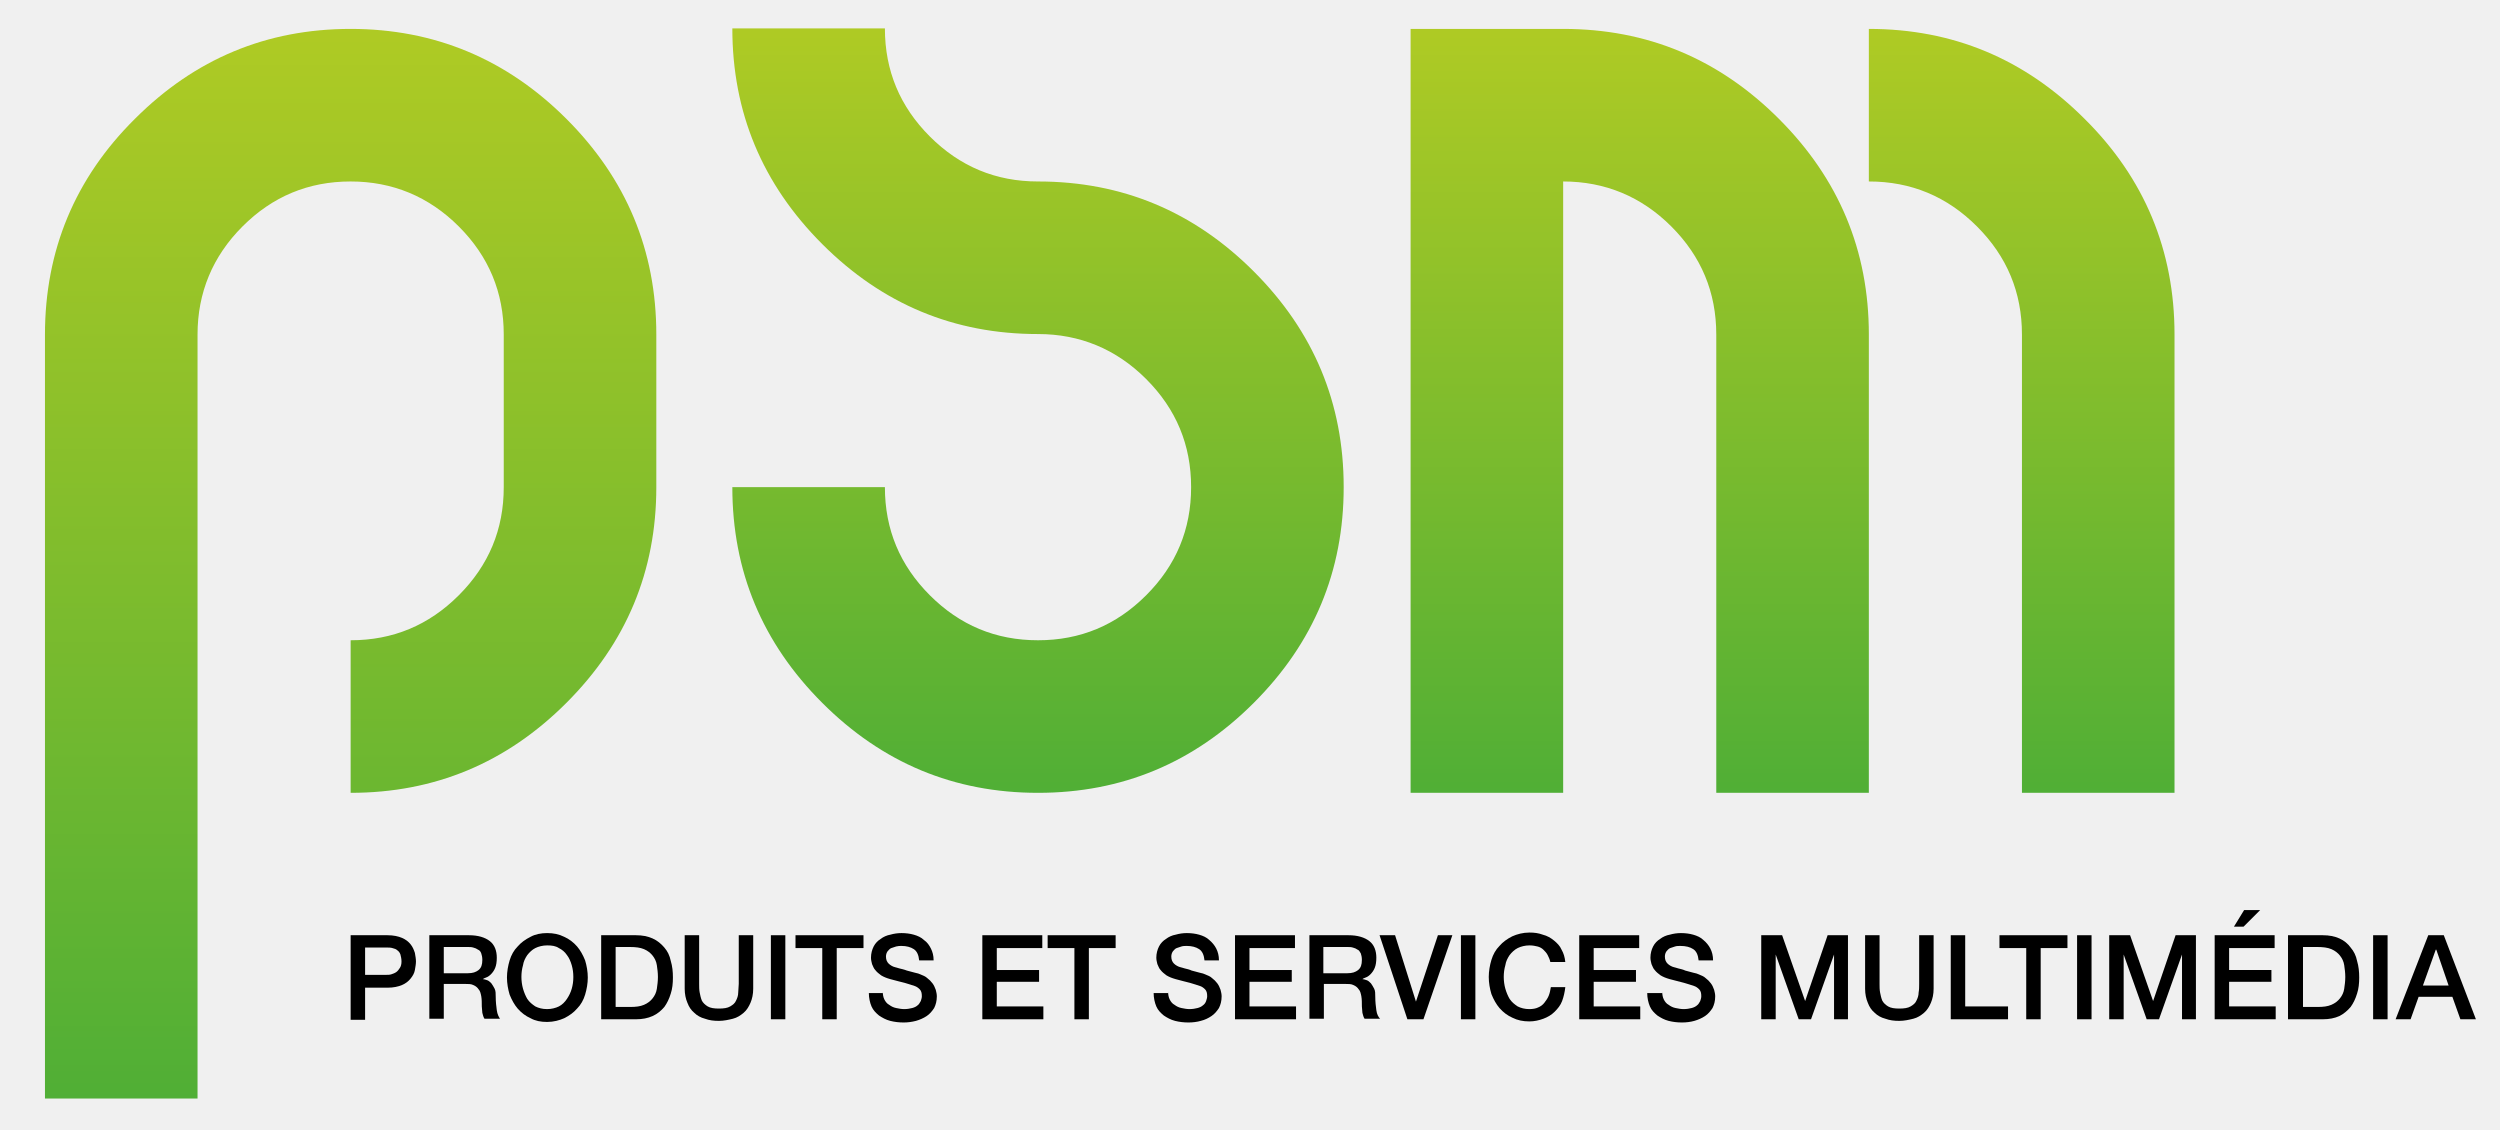
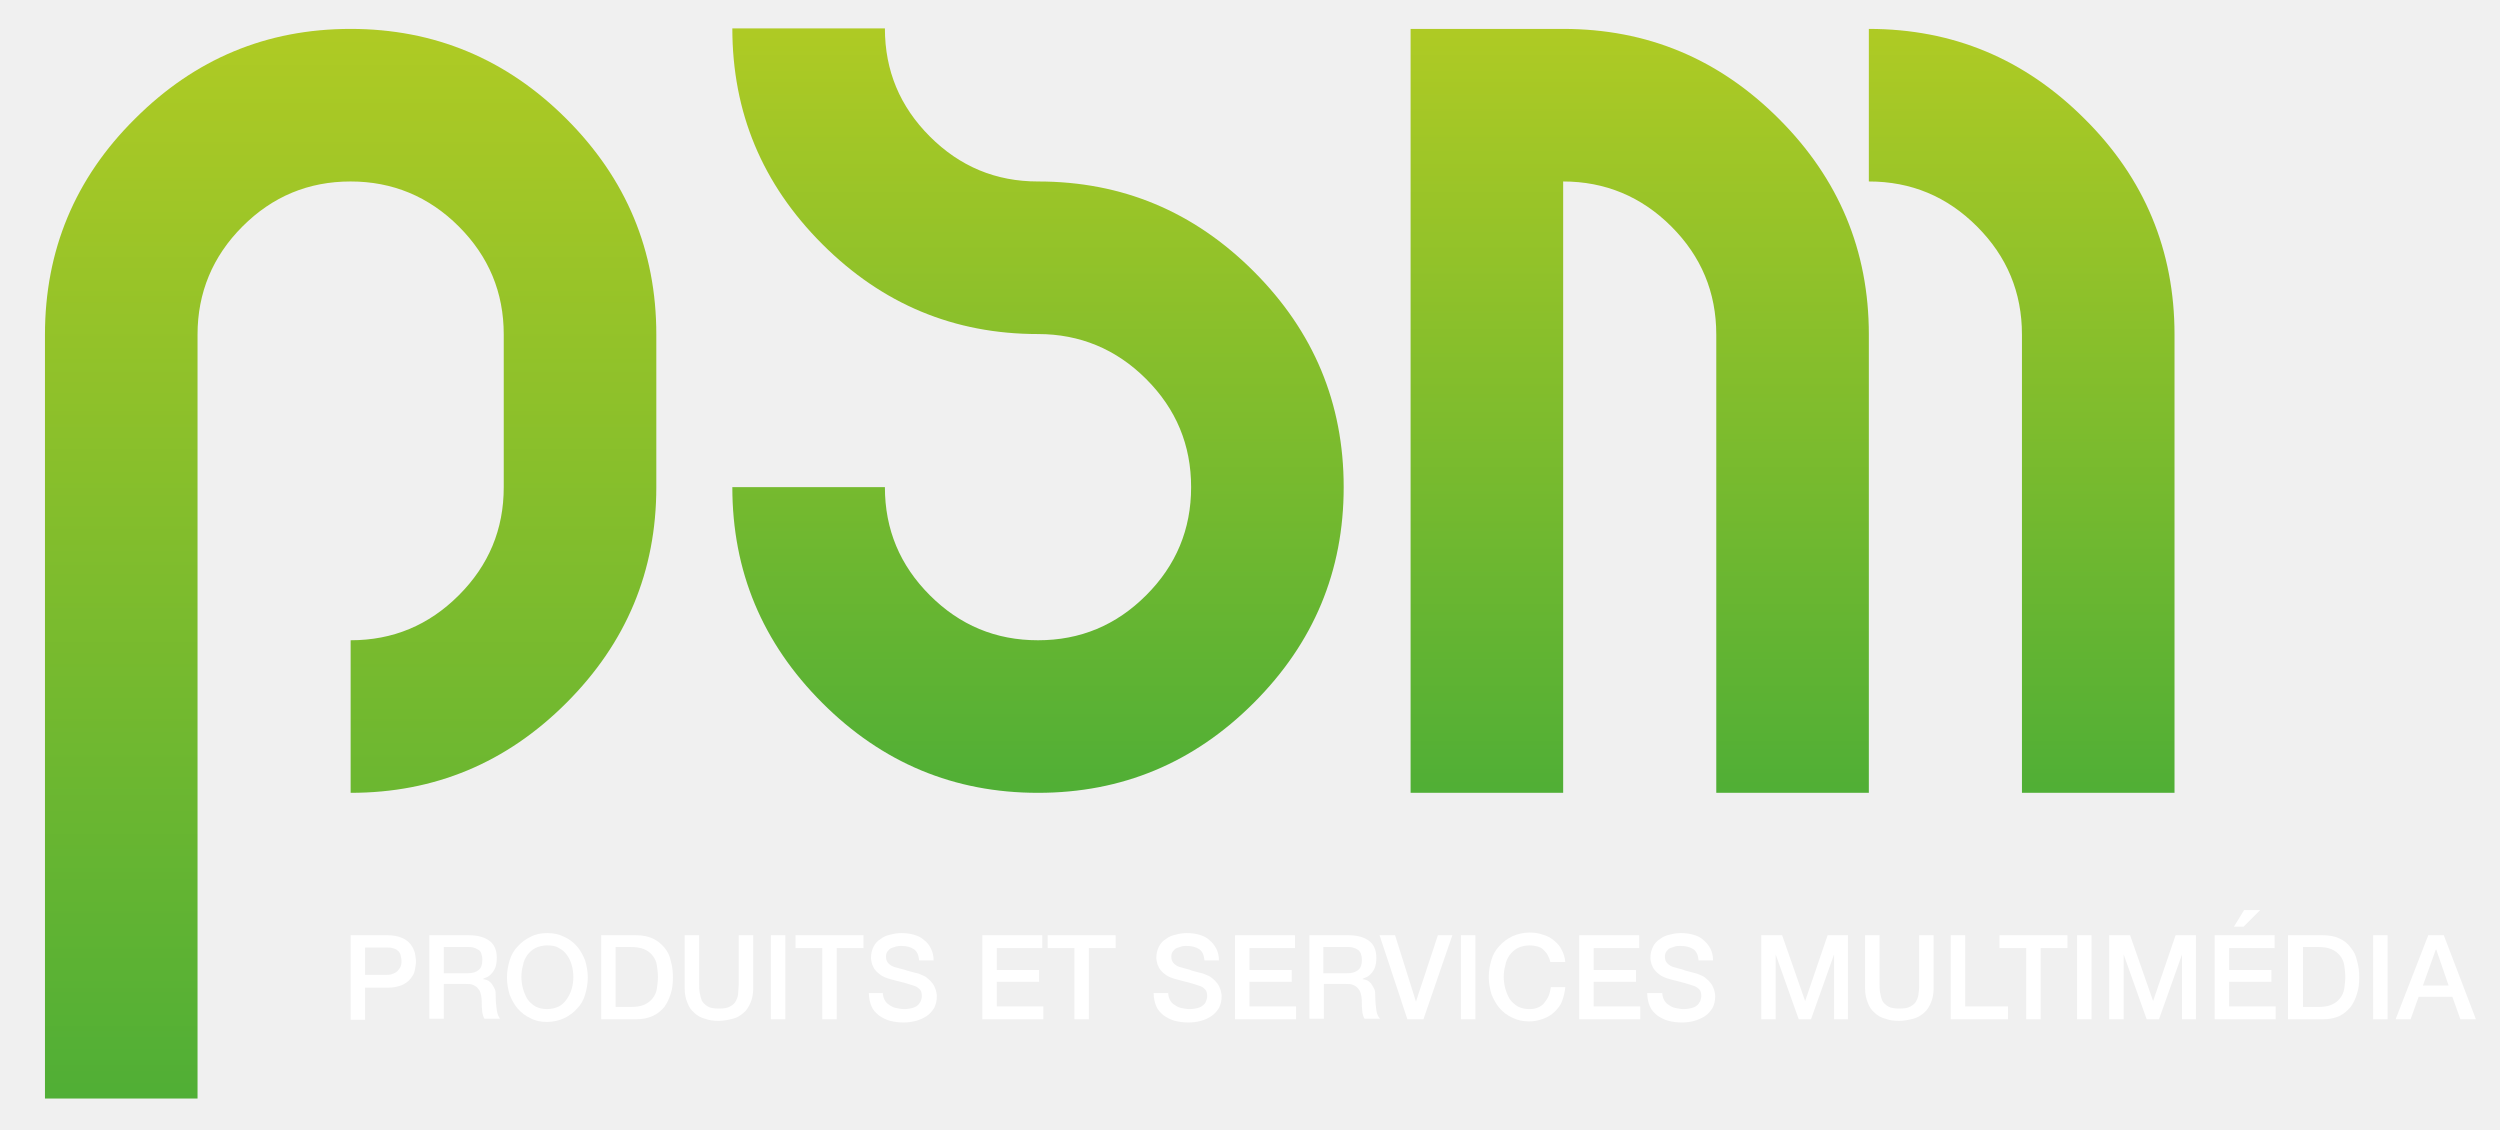
<svg xmlns="http://www.w3.org/2000/svg" version="1.1" id="Livello_1" x="0px" y="0px" viewBox="0 0 467 211" style="enable-background:new 0 0 467 211;" xml:space="preserve">
  <style type="text/css">
	.st0{fill:url(#P_1_);}
	.st1{fill:url(#S_2_);}
	.st2{fill:url(#M_2_);}
	.st3{display:none;}
	.st4{display:inline;fill:url(#sur1_1_);}
	.st5{display:inline;fill:url(#sur2_1_);}
+ 	#texte_1_{fill:white;}
</style>
  <g id="texte_1_">
    <path id="p" d="M65.5,174.7h6.9c1.1,0,2,0.2,2.7,0.5s1.2,0.7,1.6,1.2s0.6,1,0.8,1.6c0.1,0.6,0.2,1.1,0.2,1.6s-0.1,1-0.2,1.6   s-0.4,1.1-0.8,1.6s-0.9,0.9-1.6,1.2s-1.6,0.5-2.7,0.5h-4.2v6h-2.7C65.5,190.5,65.5,174.7,65.5,174.7z M68.2,182.1h4   c0.3,0,0.6,0,0.9-0.1s0.6-0.2,0.9-0.4s0.5-0.5,0.7-0.8s0.3-0.7,0.3-1.2s-0.1-0.9-0.2-1.3c-0.1-0.3-0.3-0.6-0.6-0.8   c-0.2-0.2-0.5-0.3-0.9-0.4c-0.3-0.1-0.7-0.1-1-0.1h-4.1C68.2,177,68.2,182.1,68.2,182.1z" />
    <path id="r" d="M80.1,174.7h7.5c1.7,0,3,0.4,3.9,1.1c0.9,0.7,1.3,1.8,1.3,3.1c0,0.8-0.1,1.4-0.3,1.9s-0.5,0.9-0.8,1.2   s-0.6,0.5-0.9,0.6c-0.3,0.1-0.5,0.2-0.6,0.3l0,0c0.2,0,0.5,0.1,0.8,0.2c0.3,0.1,0.5,0.3,0.8,0.6c0.2,0.3,0.4,0.6,0.6,1   c0.2,0.4,0.2,0.9,0.2,1.5c0,0.9,0.1,1.8,0.2,2.5c0.1,0.8,0.4,1.3,0.6,1.6h-2.9c-0.2-0.3-0.3-0.7-0.4-1.1c0-0.4-0.1-0.8-0.1-1.2   c0-0.7,0-1.3-0.1-1.9c-0.1-0.5-0.2-1-0.5-1.3c-0.2-0.3-0.5-0.6-1-0.8c-0.4-0.2-0.9-0.2-1.5-0.2h-4v6.5h-2.7v-15.6H80.1z    M82.9,181.8h4.5c0.9,0,1.5-0.2,2-0.6c0.5-0.4,0.7-1,0.7-1.9c0-0.5-0.1-0.9-0.2-1.2c-0.1-0.3-0.3-0.6-0.6-0.7   c-0.3-0.2-0.5-0.3-0.9-0.4c-0.3-0.1-0.7-0.1-1-0.1h-4.5V181.8z" />
    <path id="o" d="M102.2,174.3c1.2,0,2.2,0.2,3.2,0.7c0.9,0.4,1.7,1,2.4,1.8c0.6,0.7,1.1,1.6,1.5,2.6c0.3,1,0.5,2.1,0.5,3.2   c0,1.1-0.2,2.2-0.5,3.2s-0.8,1.9-1.5,2.6c-0.6,0.7-1.4,1.3-2.4,1.8c-0.9,0.4-2,0.7-3.2,0.7s-2.2-0.2-3.1-0.7   c-0.9-0.4-1.7-1-2.4-1.8c-0.6-0.7-1.1-1.6-1.5-2.6c-0.3-1-0.5-2.1-0.5-3.2c0-1.1,0.2-2.2,0.5-3.2s0.8-1.9,1.5-2.6   c0.6-0.7,1.4-1.3,2.4-1.8C100,174.5,101.1,174.3,102.2,174.3z M102.2,176.6c-0.8,0-1.6,0.2-2.2,0.5c-0.6,0.3-1.1,0.8-1.5,1.3   c-0.4,0.6-0.7,1.2-0.8,1.9c-0.2,0.7-0.3,1.4-0.3,2.2c0,0.7,0.1,1.5,0.3,2.2s0.5,1.4,0.8,1.9c0.4,0.6,0.9,1,1.5,1.4   c0.6,0.3,1.3,0.5,2.2,0.5c0.8,0,1.6-0.2,2.2-0.5c0.6-0.3,1.1-0.8,1.5-1.4c0.4-0.6,0.7-1.2,0.9-1.9s0.3-1.4,0.3-2.2   s-0.1-1.5-0.3-2.2s-0.5-1.4-0.9-1.9c-0.4-0.6-0.9-1-1.5-1.3C103.8,176.7,103.1,176.6,102.2,176.6z" />
    <path id="d" d="M112.3,174.7h6.5c1.2,0,2.2,0.2,3.1,0.6c0.9,0.4,1.6,1,2.2,1.7c0.6,0.7,1,1.5,1.2,2.5c0.3,1,0.4,2,0.4,3.1   s-0.1,2.1-0.4,3c-0.3,1-0.7,1.8-1.2,2.5c-0.6,0.7-1.3,1.3-2.2,1.7s-1.9,0.6-3.1,0.6h-6.5V174.7z M115,188.1h2.7   c1.1,0,1.9-0.1,2.6-0.4c0.7-0.3,1.2-0.7,1.6-1.2c0.4-0.5,0.7-1.1,0.8-1.8s0.2-1.4,0.2-2.2s-0.1-1.5-0.2-2.2   c-0.1-0.7-0.4-1.3-0.8-1.8c-0.4-0.5-0.9-0.9-1.6-1.2c-0.7-0.3-1.6-0.4-2.6-0.4H115V188.1z" />
    <path id="u" d="M127.9,174.7h2.7v9.1c0,0.5,0,1.1,0.1,1.6s0.2,1,0.4,1.5c0.2,0.4,0.6,0.8,1.1,1.1s1.2,0.4,2.1,0.4   c0.9,0,1.6-0.1,2.1-0.4c0.5-0.3,0.9-0.6,1.1-1.1c0.2-0.4,0.4-0.9,0.4-1.5c0-0.5,0.1-1.1,0.1-1.6v-9.1h2.7v10c0,1-0.2,1.9-0.5,2.6   c-0.3,0.7-0.7,1.4-1.3,1.9s-1.2,0.9-2,1.1c-0.8,0.2-1.7,0.4-2.6,0.4c-1,0-1.8-0.1-2.6-0.4c-0.8-0.2-1.5-0.6-2-1.1   c-0.6-0.5-1-1.1-1.3-1.9c-0.3-0.7-0.5-1.6-0.5-2.6V174.7z" />
    <path id="i" d="M144,174.7h2.7v15.7H144V174.7z" />
    <path id="t" d="M148.6,174.7h12.7v2.4h-5v13.3h-2.7v-13.3h-5V174.7z" />
    <path id="s" d="M164.9,185.2c0,0.6,0.1,1.1,0.3,1.5s0.5,0.8,0.9,1c0.4,0.3,0.8,0.5,1.3,0.6s1,0.2,1.5,0.2c0.6,0,1.1-0.1,1.5-0.2   c0.4-0.1,0.8-0.3,1-0.5c0.3-0.2,0.4-0.5,0.6-0.8c0.1-0.3,0.2-0.6,0.2-0.9c0-0.6-0.1-1-0.4-1.3c-0.3-0.3-0.6-0.5-0.9-0.6   c-0.6-0.2-1.2-0.4-1.9-0.6c-0.7-0.2-1.7-0.4-2.7-0.7c-0.7-0.2-1.2-0.4-1.7-0.7c-0.4-0.3-0.8-0.6-1.1-1c-0.3-0.3-0.4-0.7-0.6-1.1   c-0.1-0.4-0.2-0.8-0.2-1.2c0-0.8,0.2-1.5,0.5-2.1s0.8-1.1,1.3-1.4c0.5-0.4,1.2-0.7,1.8-0.8c0.7-0.2,1.4-0.3,2.1-0.3   c0.8,0,1.6,0.1,2.3,0.3s1.4,0.5,1.9,1c0.6,0.4,1,1,1.3,1.6s0.5,1.3,0.5,2.2h-2.7c-0.1-1-0.4-1.7-1-2.1c-0.6-0.4-1.4-0.6-2.3-0.6   c-0.3,0-0.6,0-1,0.1c-0.3,0.1-0.6,0.2-0.9,0.3c-0.3,0.1-0.5,0.4-0.7,0.6c-0.2,0.3-0.3,0.6-0.3,1c0,0.6,0.2,1,0.5,1.3   s0.8,0.6,1.3,0.7c0.1,0,0.3,0.1,0.7,0.2c0.4,0.1,0.9,0.2,1.4,0.4c0.5,0.1,1,0.3,1.5,0.4c0.5,0.1,0.8,0.2,1,0.3   c0.5,0.2,1,0.4,1.3,0.7c0.4,0.3,0.7,0.6,1,1s0.4,0.7,0.6,1.2c0.1,0.4,0.2,0.8,0.2,1.2c0,0.9-0.2,1.6-0.5,2.2   c-0.4,0.6-0.8,1.1-1.4,1.5c-0.6,0.4-1.3,0.7-2,0.9c-0.8,0.2-1.5,0.3-2.3,0.3c-0.9,0-1.7-0.1-2.5-0.3s-1.5-0.6-2.1-1   c-0.6-0.5-1.1-1-1.4-1.7c-0.3-0.7-0.5-1.6-0.5-2.5h2.6V185.2z" />
    <path id="e" d="M183.4,174.7h11.3v2.4h-8.5v4.1h7.9v2.2h-7.9v4.6h8.7v2.4h-11.4v-15.7H183.4z" />
    <path id="t_1_" d="M195.7,174.7h12.7v2.4h-5v13.3h-2.7v-13.3h-5V174.7z" />
    <path id="s_1_" d="M218.2,185.2c0,0.6,0.1,1.1,0.3,1.5c0.2,0.4,0.5,0.8,0.9,1c0.4,0.3,0.8,0.5,1.3,0.6s1,0.2,1.5,0.2   c0.6,0,1.1-0.1,1.5-0.2c0.4-0.1,0.8-0.3,1-0.5c0.3-0.2,0.5-0.5,0.6-0.8s0.2-0.6,0.2-0.9c0-0.6-0.1-1-0.4-1.3s-0.6-0.5-0.9-0.6   c-0.6-0.2-1.2-0.4-1.9-0.6c-0.7-0.2-1.7-0.4-2.7-0.7c-0.7-0.2-1.2-0.4-1.7-0.7c-0.4-0.3-0.8-0.6-1.1-1c-0.3-0.3-0.4-0.7-0.6-1.1   c-0.1-0.4-0.2-0.8-0.2-1.2c0-0.8,0.2-1.5,0.5-2.1s0.8-1.1,1.3-1.4c0.5-0.4,1.2-0.7,1.8-0.8c0.7-0.2,1.4-0.3,2.1-0.3   c0.8,0,1.6,0.1,2.3,0.3c0.7,0.2,1.4,0.5,1.9,1c0.5,0.4,1,1,1.3,1.6s0.5,1.3,0.5,2.2H225c-0.1-1-0.4-1.7-1-2.1   c-0.6-0.4-1.4-0.6-2.3-0.6c-0.3,0-0.7,0-1,0.1s-0.6,0.2-0.9,0.3s-0.5,0.4-0.7,0.6c-0.2,0.3-0.3,0.6-0.3,1c0,0.6,0.2,1,0.5,1.3   s0.8,0.6,1.3,0.7c0.1,0,0.3,0.1,0.7,0.2c0.4,0.1,0.9,0.2,1.3,0.4c0.5,0.1,1,0.3,1.5,0.4c0.5,0.1,0.8,0.2,1,0.3   c0.5,0.2,1,0.4,1.3,0.7c0.4,0.3,0.7,0.6,1,1s0.4,0.7,0.6,1.2c0.1,0.4,0.2,0.8,0.2,1.2c0,0.9-0.2,1.6-0.5,2.2   c-0.4,0.6-0.8,1.1-1.4,1.5s-1.2,0.7-2,0.9c-0.7,0.2-1.5,0.3-2.3,0.3c-0.9,0-1.7-0.1-2.5-0.3s-1.5-0.6-2.1-1c-0.6-0.5-1.1-1-1.4-1.7   s-0.5-1.6-0.5-2.5h2.7V185.2z" />
    <path id="e_1_" d="M230.6,174.7h11.3v2.4h-8.5v4.1h7.9v2.2h-7.9v4.6h8.7v2.4h-11.4v-15.7H230.6z" />
    <path id="r_1_" d="M244.4,174.7h7.5c1.7,0,3,0.4,3.9,1.1c0.9,0.7,1.3,1.8,1.3,3.1c0,0.8-0.1,1.4-0.3,1.9c-0.2,0.5-0.5,0.9-0.8,1.2   s-0.6,0.5-0.9,0.6s-0.5,0.2-0.6,0.3l0,0c0.2,0,0.5,0.1,0.8,0.2c0.3,0.1,0.5,0.3,0.8,0.6c0.2,0.3,0.4,0.6,0.6,1s0.2,0.9,0.2,1.5   c0,0.9,0.1,1.8,0.2,2.5c0.1,0.8,0.4,1.3,0.7,1.6h-2.9c-0.2-0.3-0.3-0.7-0.4-1.1c0-0.4-0.1-0.8-0.1-1.2c0-0.7,0-1.3-0.1-1.9   c-0.1-0.5-0.2-1-0.5-1.3c-0.2-0.3-0.5-0.6-1-0.8c-0.4-0.2-0.9-0.2-1.5-0.2h-4v6.5h-2.7v-15.6H244.4z M247.2,181.8h4.5   c0.9,0,1.5-0.2,2-0.6c0.5-0.4,0.7-1,0.7-1.9c0-0.5-0.1-0.9-0.2-1.2c-0.2-0.3-0.3-0.6-0.6-0.7c-0.3-0.2-0.5-0.3-0.9-0.4   c-0.3-0.1-0.7-0.1-1-0.1h-4.5V181.8z" />
    <path id="v" d="M257.7,174.7h2.9l3.9,12.4l0,0l4.1-12.4h2.7l-5.4,15.7h-3L257.7,174.7z" />
    <path id="i_1_" d="M272.9,174.7h2.7v15.7h-2.7V174.7z" />
    <path id="c" d="M289.6,179.7c-0.1-0.5-0.3-0.9-0.5-1.3c-0.2-0.4-0.5-0.7-0.8-1s-0.7-0.5-1.1-0.6s-0.9-0.2-1.5-0.2   c-0.8,0-1.6,0.2-2.2,0.5s-1.1,0.8-1.5,1.3c-0.4,0.6-0.7,1.2-0.8,1.9c-0.2,0.7-0.3,1.4-0.3,2.2c0,0.7,0.1,1.5,0.3,2.2   c0.2,0.7,0.5,1.4,0.8,1.9c0.4,0.6,0.9,1,1.5,1.4c0.6,0.3,1.3,0.5,2.2,0.5c0.6,0,1.2-0.1,1.6-0.3c0.5-0.2,0.9-0.5,1.2-0.9   c0.3-0.4,0.6-0.8,0.8-1.3c0.2-0.5,0.3-1,0.4-1.6h2.7c-0.1,0.9-0.3,1.8-0.6,2.6c-0.3,0.8-0.8,1.4-1.4,2s-1.3,1-2.1,1.3   c-0.8,0.3-1.7,0.5-2.6,0.5c-1.2,0-2.2-0.2-3.2-0.7c-0.9-0.4-1.7-1-2.4-1.8c-0.6-0.7-1.1-1.6-1.5-2.6c-0.3-1-0.5-2.1-0.5-3.2   c0-1.1,0.2-2.2,0.5-3.2s0.8-1.9,1.5-2.6c0.6-0.7,1.4-1.3,2.4-1.8c0.9-0.4,2-0.7,3.2-0.7c0.9,0,1.7,0.1,2.5,0.4   c0.8,0.2,1.5,0.6,2.1,1.1s1.1,1,1.4,1.7c0.4,0.7,0.6,1.4,0.7,2.3L289.6,179.7L289.6,179.7z" />
    <path id="e_2_" d="M294.9,174.7h11.3v2.4h-8.5v4.1h7.9v2.2h-7.9v4.6h8.7v2.4H295v-15.7H294.9z" />
    <path id="s_2_" d="M310.5,185.2c0,0.6,0.1,1.1,0.3,1.5c0.2,0.4,0.5,0.8,0.9,1c0.4,0.3,0.8,0.5,1.3,0.6s1,0.2,1.5,0.2   c0.6,0,1.1-0.1,1.5-0.2c0.4-0.1,0.8-0.3,1-0.5c0.3-0.2,0.4-0.5,0.6-0.8c0.1-0.3,0.2-0.6,0.2-0.9c0-0.6-0.1-1-0.4-1.3   s-0.6-0.5-0.9-0.6c-0.6-0.2-1.2-0.4-1.9-0.6c-0.7-0.2-1.6-0.4-2.7-0.7c-0.7-0.2-1.2-0.4-1.7-0.7c-0.4-0.3-0.8-0.6-1.1-1   c-0.3-0.3-0.4-0.7-0.6-1.1c-0.1-0.4-0.2-0.8-0.2-1.2c0-0.8,0.2-1.5,0.5-2.1s0.8-1.1,1.3-1.4c0.5-0.4,1.2-0.7,1.8-0.8   c0.7-0.2,1.4-0.3,2.1-0.3c0.8,0,1.6,0.1,2.3,0.3c0.7,0.2,1.4,0.5,1.9,1c0.5,0.4,1,1,1.3,1.6s0.5,1.3,0.5,2.2h-2.7   c-0.1-1-0.4-1.7-1-2.1c-0.6-0.4-1.4-0.6-2.4-0.6c-0.3,0-0.7,0-1,0.1s-0.6,0.2-0.9,0.3s-0.5,0.4-0.7,0.6c-0.2,0.3-0.3,0.6-0.3,1   c0,0.6,0.2,1,0.5,1.3s0.8,0.6,1.3,0.7c0.1,0,0.3,0.1,0.7,0.2c0.4,0.1,0.9,0.2,1.3,0.4c0.5,0.1,1,0.3,1.5,0.4c0.5,0.1,0.8,0.2,1,0.3   c0.5,0.2,1,0.4,1.3,0.7c0.4,0.3,0.7,0.6,1,1s0.4,0.7,0.6,1.2c0.1,0.4,0.2,0.8,0.2,1.2c0,0.9-0.2,1.6-0.5,2.2   c-0.4,0.6-0.8,1.1-1.4,1.5s-1.3,0.7-2,0.9s-1.5,0.3-2.3,0.3c-0.9,0-1.7-0.1-2.5-0.3s-1.5-0.6-2.1-1c-0.6-0.5-1.1-1-1.4-1.7   s-0.5-1.6-0.5-2.5h2.8V185.2z" />
    <path id="m" d="M329,174.7h3.9l4.3,12.3l0,0l4.2-12.3h3.8v15.7h-2.6v-12.1l0,0l-4.3,12.1H336l-4.3-12.1l0,0v12.1H329V174.7z" />
    <path id="u_1_" d="M348.4,174.7h2.7v9.1c0,0.5,0,1.1,0.1,1.6s0.2,1,0.4,1.5c0.2,0.4,0.6,0.8,1.1,1.1s1.2,0.4,2.1,0.4   s1.6-0.1,2.1-0.4c0.5-0.3,0.9-0.6,1.1-1.1c0.2-0.4,0.4-0.9,0.4-1.5c0.1-0.5,0.1-1.1,0.1-1.6v-9.1h2.7v10c0,1-0.2,1.9-0.5,2.6   c-0.3,0.7-0.7,1.4-1.3,1.9c-0.6,0.5-1.2,0.9-2,1.1c-0.8,0.2-1.7,0.4-2.6,0.4c-1,0-1.8-0.1-2.6-0.4c-0.8-0.2-1.5-0.6-2-1.1   c-0.6-0.5-1-1.1-1.3-1.9c-0.3-0.7-0.5-1.6-0.5-2.6L348.4,174.7L348.4,174.7z" />
    <path id="l" d="M364.4,174.7h2.7V188h8v2.4h-10.7V174.7z" />
    <path id="t_2_" d="M373.5,174.7h12.7v2.4h-5v13.3h-2.7v-13.3h-5V174.7z" />
    <path id="i_2_" d="M388,174.7h2.7v15.7H388V174.7z" />
    <path id="m_1_" d="M394,174.7h3.9l4.3,12.3l0,0l4.2-12.3h3.8v15.7h-2.6v-12.1l0,0l-4.3,12.1H401l-4.3-12.1l0,0v12.1H394V174.7z" />
    <path id="e_3_" d="M413.6,174.7h11.3v2.4h-8.5v4.1h7.9v2.2h-7.9v4.6h8.7v2.4h-11.4v-15.7H413.6z M419.2,170h3l-3.1,3.1h-1.8   L419.2,170z" />
    <path id="d_1_" d="M427.4,174.7h6.5c1.2,0,2.2,0.2,3.1,0.6c0.9,0.4,1.6,1,2.1,1.7c0.6,0.7,1,1.5,1.2,2.5c0.3,1,0.4,2,0.4,3.1   s-0.1,2.1-0.4,3c-0.3,1-0.7,1.8-1.2,2.5c-0.6,0.7-1.3,1.3-2.1,1.7c-0.9,0.4-1.9,0.6-3.1,0.6h-6.5V174.7z M430.2,188.1h2.7   c1.1,0,1.9-0.1,2.6-0.4c0.7-0.3,1.2-0.7,1.6-1.2s0.7-1.1,0.8-1.8c0.1-0.7,0.2-1.4,0.2-2.2s-0.1-1.5-0.2-2.2s-0.4-1.3-0.8-1.8   s-0.9-0.9-1.6-1.2s-1.6-0.4-2.6-0.4h-2.7V188.1z" />
    <path id="i_3_" d="M443.3,174.7h2.7v15.7h-2.7V174.7z" />
    <path id="a" d="M453.6,174.7h2.9l6,15.7h-2.9l-1.5-4.2h-6.3l-1.5,4.2h-2.8L453.6,174.7z M452.6,184.1h4.8l-2.3-6.7H455L452.6,184.1   z" />
  </g>
  <g id="P-1_">
    <linearGradient id="P_1_" gradientUnits="userSpaceOnUse" x1="65.5" y1="217.84" x2="65.5" y2="2.37" gradientTransform="matrix(1 0 0 -1 0 212)">
      <stop offset="0" style="stop-color:#B4CC23" />
      <stop offset="1" style="stop-color:#4EAE36" />
    </linearGradient>
    <path id="P" class="st0" d="M65.5,5.4c-15.7,0-29.1,5.6-40.3,16.8C14,33.3,8.4,46.8,8.4,62.5v142.7h28.5V62.5   c0-7.8,2.8-14.6,8.4-20.2s12.3-8.4,20.2-8.4c7.8,0,14.6,2.8,20.2,8.4c5.6,5.6,8.4,12.3,8.4,20.2V91c0,7.9-2.8,14.6-8.4,20.2   c-5.6,5.6-12.3,8.4-20.2,8.4v28.5c15.7,0,29.1-5.6,40.3-16.8s16.8-24.6,16.8-40.3V62.5c0-15.7-5.6-29.1-16.8-40.3   C94.6,11,81.1,5.4,65.5,5.4z" />
  </g>
  <g id="S_1_">
    <linearGradient id="S_2_" gradientUnits="userSpaceOnUse" x1="193.9" y1="214.634" x2="193.9" y2="60.729" gradientTransform="matrix(1 0 0 -1 0 212)">
      <stop offset="0" style="stop-color:#B4CC23" />
      <stop offset="1" style="stop-color:#4EAE36" />
    </linearGradient>
    <path id="S" class="st1" d="M193.9,33.9c-7.9,0-14.6-2.8-20.2-8.4c-5.6-5.6-8.4-12.3-8.4-20.2h-28.5c0,15.7,5.6,29.1,16.8,40.3   s24.6,16.8,40.3,16.8c7.8,0,14.6,2.8,20.2,8.4s8.4,12.3,8.4,20.2c0,7.9-2.8,14.6-8.4,20.2c-5.6,5.6-12.3,8.4-20.2,8.4   s-14.6-2.8-20.2-8.4c-5.6-5.6-8.4-12.3-8.4-20.2h-28.5c0,15.7,5.6,29.1,16.8,40.3s24.6,16.8,40.3,16.8s29.1-5.6,40.3-16.8   C245.4,120.1,251,106.7,251,91s-5.6-29.1-16.8-40.3C223,39.5,209.6,33.9,193.9,33.9z" />
  </g>
  <g id="M_1_">
    <linearGradient id="M_2_" gradientUnits="userSpaceOnUse" x1="334.85" y1="214.634" x2="334.85" y2="60.729" gradientTransform="matrix(1 0 0 -1 0 212)">
      <stop offset="0" style="stop-color:#B4CC23" />
      <stop offset="1" style="stop-color:#4EAE36" />
    </linearGradient>
    <path id="M" class="st2" d="M389.4,22.2C378.2,11,364.8,5.4,349.1,5.4v28.5c7.9,0,14.6,2.8,20.2,8.4s8.4,12.3,8.4,20.2v85.6h28.5   V62.5C406.2,46.8,400.6,33.3,389.4,22.2z M292,5.4h-28.5v142.7H292V33.9c7.8,0,14.6,2.8,20.2,8.4s8.4,12.3,8.4,20.2v85.6h28.5V62.5   c0-15.7-5.6-29.1-16.8-40.3C321.1,11,307.7,5.4,292,5.4z" />
  </g>
  <g id="deco1" class="st3">
    <linearGradient id="sur1_1_" gradientUnits="userSpaceOnUse" x1="207.3" y1="32" x2="207.3" y2="228.5" gradientTransform="matrix(1 0 0 -1 0 212)">
      <stop offset="0" style="stop-color:#B4CC23" />
      <stop offset="1" style="stop-color:#4EAE36" />
    </linearGradient>
    <path id="sur1" class="st4" d="M333.9,56.8c0-8.9-5.1-20.4-11.4-26.6c-4.8-4.8-9.4-9.5-15.2-11.4v15.1c2.7,1.5,5.3,3.4,7.6,5.8   c6.3,6.3,9.5,14,9.5,22.9v81.8h20.9v-5.7h-11.4V56.8z M276.8,9.2h-9.5v135.1h20.9v-5.7h-11.4V9.2z M165.8,119.1   c-7.2-7.2-11.9-15.2-14.1-24.3h-11c0.8,13.1,5.9,24.2,15.5,33.8c10.5,10.5,22.8,15.6,37.6,15.6s27.1-5.1,37.6-15.6   c1.6-1.6,3.1-3.3,4.5-5c-9.4,7.5-20.1,11.2-32.6,11.2C188.6,134.8,176.3,129.7,165.8,119.1z M390.9,138.6V56.8   c0-11.3-3.5-19.1-11.1-26.7c-4.9-4.9-13-8.1-20.7-9.8c2,4.1,3.5,8.5,4.3,13.1c3.1,1.5,5.9,3.6,8.5,6.2c6.3,6.3,9.5,14,9.5,22.9   v81.8h20.9v-5.7H390.9z M97.8,62.5V91c0,4-0.7,7.8-2,11.4c2.2-0.8,4.3-1.9,6.3-3.2c3.5-5.2,5.2-11.1,5.2-17.7V53   c0-8.9-3.2-16.6-9.5-22.9s-14-9.5-22.8-9.5c-6.6,0-12.5,1.7-17.7,5.2c-1.3,2-2.4,4.1-3.2,6.3c3.5-1.3,7.3-2,11.4-2   c8.9,0,16.6,3.2,22.8,9.5C94.6,45.9,97.8,53.6,97.8,62.5z M193.9,58.7c8.9,0,16.6,3.2,22.9,9.5s9.5,14,9.5,22.8c0,4-0.7,7.8-2,11.4   c2.2-0.8,4.3-1.9,6.3-3.2c3.5-5.2,5.2-11.1,5.2-17.7c0-8.8-3.2-16.5-9.5-22.8s-14-9.5-22.9-9.5c-14.8,0-27.1-5.1-37.6-15.7   c-7.1-7.1-11.8-15.2-14-24.3h-11c0.8,13,6,24.3,15.5,33.8C166.8,53.5,179.1,58.7,193.9,58.7z M78.8,120.6c-3,1.4-6.1,2.2-9.5,2.6   v21c13-0.8,24.3-6,33.8-15.5c1.6-1.6,3.1-3.3,4.5-5.1c-8.4,6.7-18,10.4-28.8,11.1V120.6z M21.7,53c0-12.5,3.7-23.2,11.2-32.6   c-1.7,1.4-3.4,2.9-5,4.5C17.4,35.4,12.3,47.7,12.3,62.5v138.9h20.9v-9.5H21.7V53z" />
  </g>
  <g id="deco2" class="st3">
    <linearGradient id="sur2_1_" gradientUnits="userSpaceOnUse" x1="213.85" y1="206.6" x2="213.85" y2="20.6" gradientTransform="matrix(1 0 0 -1 0 212)">
      <stop offset="0" style="stop-color:#8DBC2A" />
      <stop offset="1" style="stop-color:#5FAF35" />
    </linearGradient>
    <path id="sur2" class="st5" d="M165.8,33.5C173,40.7,181.9,46,192,48c2.5,0.5,5.1,0.8,7.6,1c2.7,0.2,5.3,0,8,0.4   c5.1,0.6,9.9,2.4,14.1,5.4c6.6,4.6,11.6,11.6,13.3,19.6c1.9,8.5,0.4,17.6-4.5,24.8c5.5-3.6,10-9,12.4-15.1c2.5-6.3,2.9-13.5,1.3-20   c-5.3-9.8-13.7-18.1-23.5-23.5c-3-0.7-6-0.9-9-0.9c-2.9,0-5.8-0.3-8.7-0.8c-5.6-1-11-2.9-15.9-5.7c-10.3-2.3-19-11.1-21.2-21.3   c-0.7-2.5-0.7-4.2-0.7-6.5h-14.4C152.8,16.1,158.1,25.8,165.8,33.5 M343.4,51c0-6-2.3-12.1-4.8-17.4c-1.4-2.9-2.9-5.7-4.7-8.4   c-1.8-2.7-4.1-4.9-6.2-7.4c0.8,0.7,1.6,1.3,2.4,2l0,0c-6.5-5.9-14.2-10.3-22.7-12.6v11.4c4,1.3,7.4,3.9,10.5,6.8c3,2.8,6,5.6,8.4,9   c4.4,6.3,7.8,14.4,7.8,22.3v81.8h15.2v-5.7h-5.7V51 M330.3,20.2c-0.1-0.1-0.2-0.2-0.3-0.3c0.6,0.5,1.1,1,1.7,1.6   C331.2,21.1,330.7,20.6,330.3,20.2 M286.3,5.4h-9.5v133.2H292v-5.7h-5.7V5.4 M295.5,34.1c0.1,0,0.2,0,0.4,0c-0.3,0-0.7-0.1-1-0.1   C295.1,34.1,295.3,34.1,295.5,34.1 M244.3,64L244.3,64C244.4,64.1,244.4,64.1,244.3,64 M218.5,39.4c-0.6-0.3-1.3-0.6-1.9-0.9   C217.2,38.7,218.1,39.2,218.5,39.4 M187.3,118.8c-10.2-2.5-18.8-10.8-21.2-21.2c-0.4-2.1-0.6-4.4-0.7-6.7h-14.5   c3.5,21,21,38.9,41.9,42.8c9.3,1.8,19.3,1.2,28.3-1.9c9.6-3.4,18-9.8,24.3-17.8c-7.8,6.3-17.3,10-27.2,10.9   C207.6,126,196.7,124.1,187.3,118.8 M220.8,40.6c-0.6-0.3-1.2-0.6-1.8-0.9C219.6,39.9,220.2,40.2,220.8,40.6L220.8,40.6L220.8,40.6    M400.4,132.9V51c0-13.6-3.7-21.4-12.3-30.1c-0.7-0.7-1.5-1.4-2.2-2c-8.2-6.5-23.5-10.2-34.8-11.1L351,8.3   c3.4,3.7,6.1,7.7,8.2,11.9c4.7,1,9.4,2.6,13.6,4.8c4.1,2.1,7.4,5,10.3,8.6c5.4,6.6,7.8,14.6,7.8,23.1v81.8h15.2v-5.7L400.4,132.9    M349.8,33.9c0.3,0-0.4,0-0.3,0C349.5,33.9,349.6,33.9,349.8,33.9 M388,20.8c0,0.1,0.1,0.1,0.1,0.2c0.4,0.4,0.8,0.8,1.2,1.2   C388.9,21.6,388.4,21.2,388,20.8 M385.6,18.7c-2-1.7-4.1-3.3-6.3-4.7C381.5,15.4,383.6,17,385.6,18.7z M386,19   c-0.1-0.1-0.2-0.2-0.3-0.3C385.7,18.8,385.8,18.9,386,19C385.9,18.9,385.9,19,386,19L386,19 M351.1,34c0.1,0,0.3,0,0.4,0l0,0   C351.3,34,351.2,34,351.1,34 M307.1,7.3c-0.1,0-0.2,0-0.2-0.1C307,7.3,307.1,7.3,307.1,7.3L307.1,7.3   C307.2,7.3,307.2,7.3,307.1,7.3 M92.4,12c-0.6-0.3-1.1-0.6-1.7-0.9l0,0C91.2,11.4,91.8,11.7,92.4,12L92.4,12L92.4,12 M32.8,20.3   c-7.5,9.4-11.2,20.1-11.2,32.6v138.9h15.2v-9.5h-5.7V43.4c0-12.5,3.6-23.2,11.1-32.6C38.8,13.7,35.6,16.8,32.8,20.3 M37.5,56.3   c0-0.1,0.1-0.3,0.1-0.4l0,0C37.6,56.1,37.6,56.2,37.5,56.3 M39.9,49.6C40,49.4,39.8,49.9,39.9,49.6 M39.8,49.9   c0-0.1,0.1-0.1,0.1-0.2C39.8,49.8,39.8,49.8,39.8,49.9 M38.4,53.2c0-0.1,0.1-0.2,0.1-0.3l0,0C38.4,53.2,38.4,53.3,38.4,53.2    M39.1,51.4c0-0.1,0-0.1,0.1-0.2C39.1,51.3,39.1,51.3,39.1,51.4L39.1,51.4 M39.2,51.2C39.3,51,39.1,51.4,39.2,51.2 M37.9,55   c0,0.1,0.2-0.6,0.2-0.6l0,0C38,54.6,37.9,54.8,37.9,55 M212.3,112.8c0.1-0.1,0.1-0.1,0.2-0.2l0,0   C212.4,112.7,212.4,112.7,212.3,112.8 M90.1,10.8c-0.6-0.3-1.2-0.6-1.9-0.8C88.8,10.2,89.7,10.7,90.1,10.8 M115.9,35.5L115.9,35.5   c0.4,0.8,0.8,1.6,1.2,2.4C116.7,37.1,116.3,36.3,115.9,35.5 M114.8,33.6c-5.4-8.9-13.3-16.5-22.4-21.6c-6.5-1.6-13.5-1.2-19.7,1.2   c-6.2,2.4-11.6,7-15.3,12.5c9-6,21.1-6.9,30.9-2.5c9.4,4.2,16.6,13.2,18.5,23.3c0.4,2.1,0.6,4.2,0.6,6.3v28.5   c0,6.6-1.7,12.5-5.2,17.7c9.1-6.1,14.7-16.2,14.7-27.2V43.4c0-2.7-0.3-5.4-0.9-7.9C115.5,34.9,115.2,34.2,114.8,33.6 M88.3,111   c-1.4,0.6-2.8,1.1-4.2,1.6c-1.7,1.5-3.4,2.7-5.3,3.7v18.3c15.2-1,28.8-8.7,38.3-20.5c-8.4,6.6-18,10.3-28.8,11V111 M205.1,117.3   c0,0,0.1,0,0.1-0.1C205,117.4,204.9,117.4,205.1,117.3L205.1,117.3 M203.2,118.1C203.1,118.1,203.1,118.1,203.2,118.1   c-0.1,0-0.1,0-0.2,0.1C203,118.1,203.1,118.1,203.2,118.1 M202.9,118.1C203.1,118.1,202.7,118.2,202.9,118.1 M207,116.4   c0.2-0.1,0.1-0.1-0.2,0.1C206.9,116.5,207,116.4,207,116.4 M198.7,119.2c0.1,0,0.1,0,0.2,0C198.8,119.2,198.8,119.2,198.7,119.2   L198.7,119.2 M198.9,119.1L198.9,119.1L198.9,119.1 M42.7,45.3C42.8,45.1,42.6,45.4,42.7,45.3 M42.7,45.2   C42.7,45.3,42.7,45.2,42.7,45.2C42.8,45.1,42.8,45.2,42.7,45.2 M43.8,43.9C43.8,43.9,43.9,43.8,43.8,43.9   C43.9,43.8,43.9,43.8,43.8,43.9C43.7,44,43.7,44,43.8,43.9 M208.8,115.4c0.1-0.1,0.2-0.2,0.4-0.2   C209,115.2,208.9,115.3,208.8,115.4 M40.6,48.3c0-0.1,0.1-0.1,0.1-0.2C40.6,48.4,40.6,48.4,40.6,48.3" />
  </g>
</svg>
